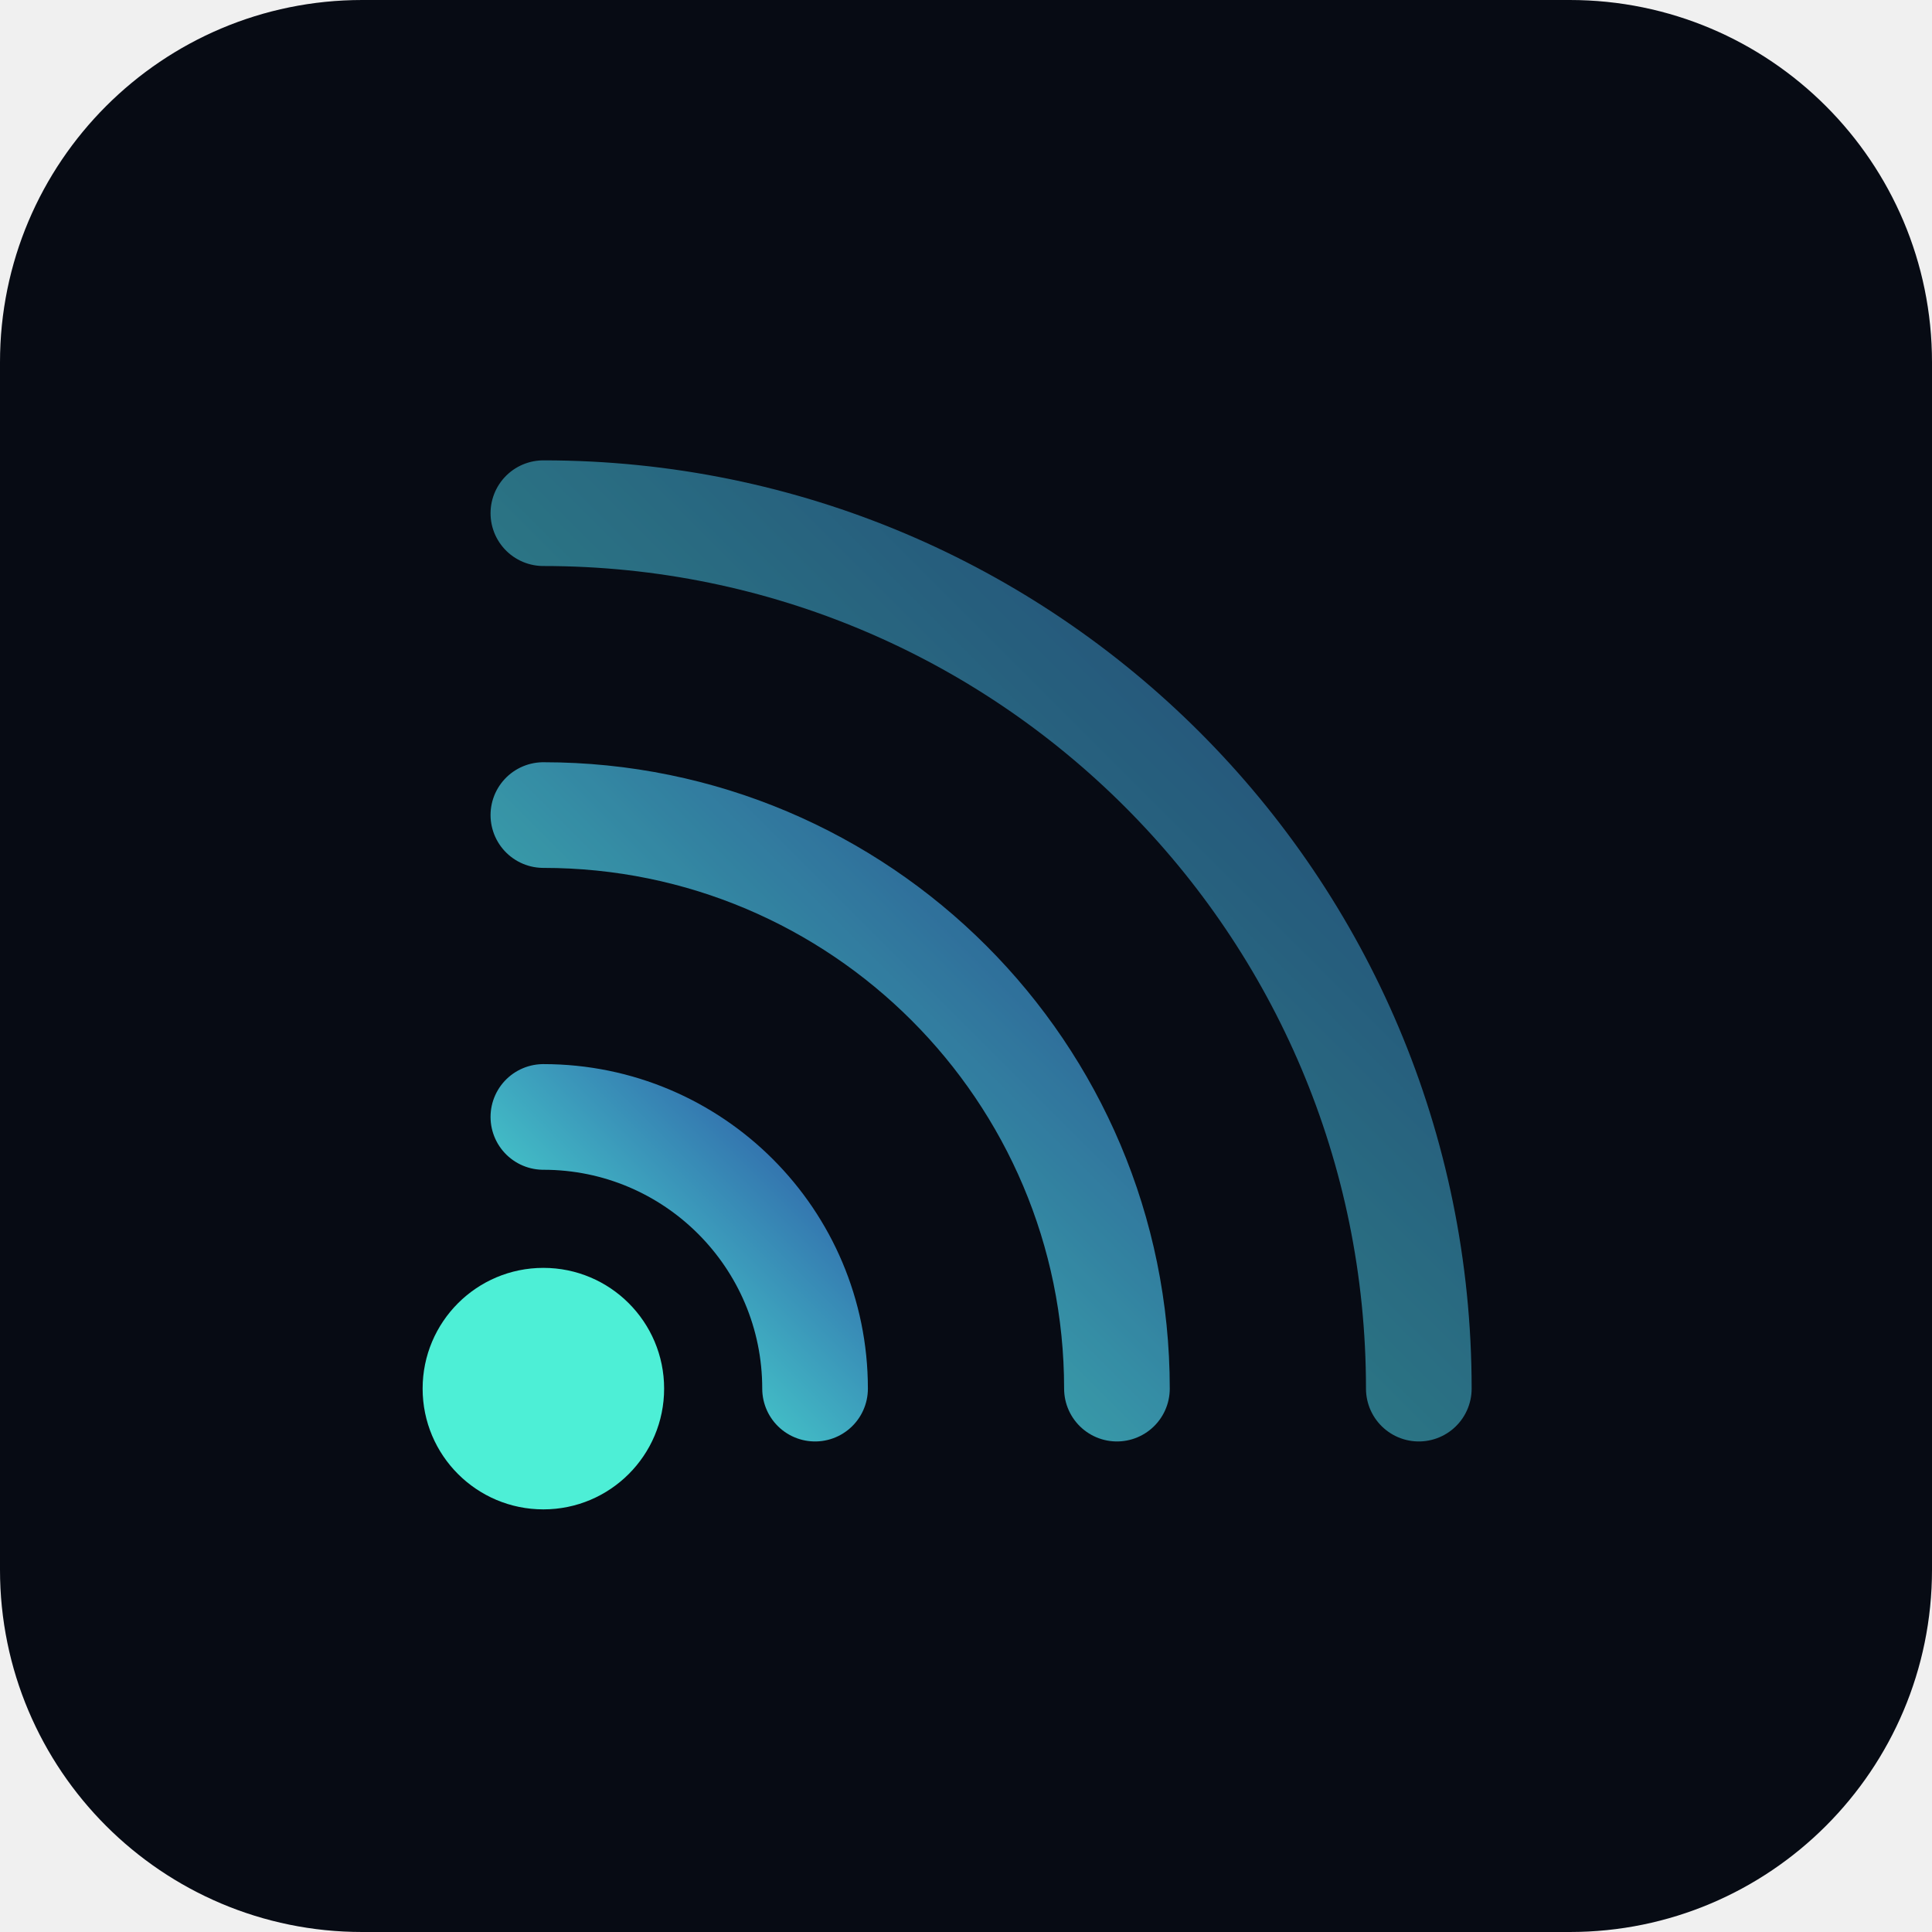
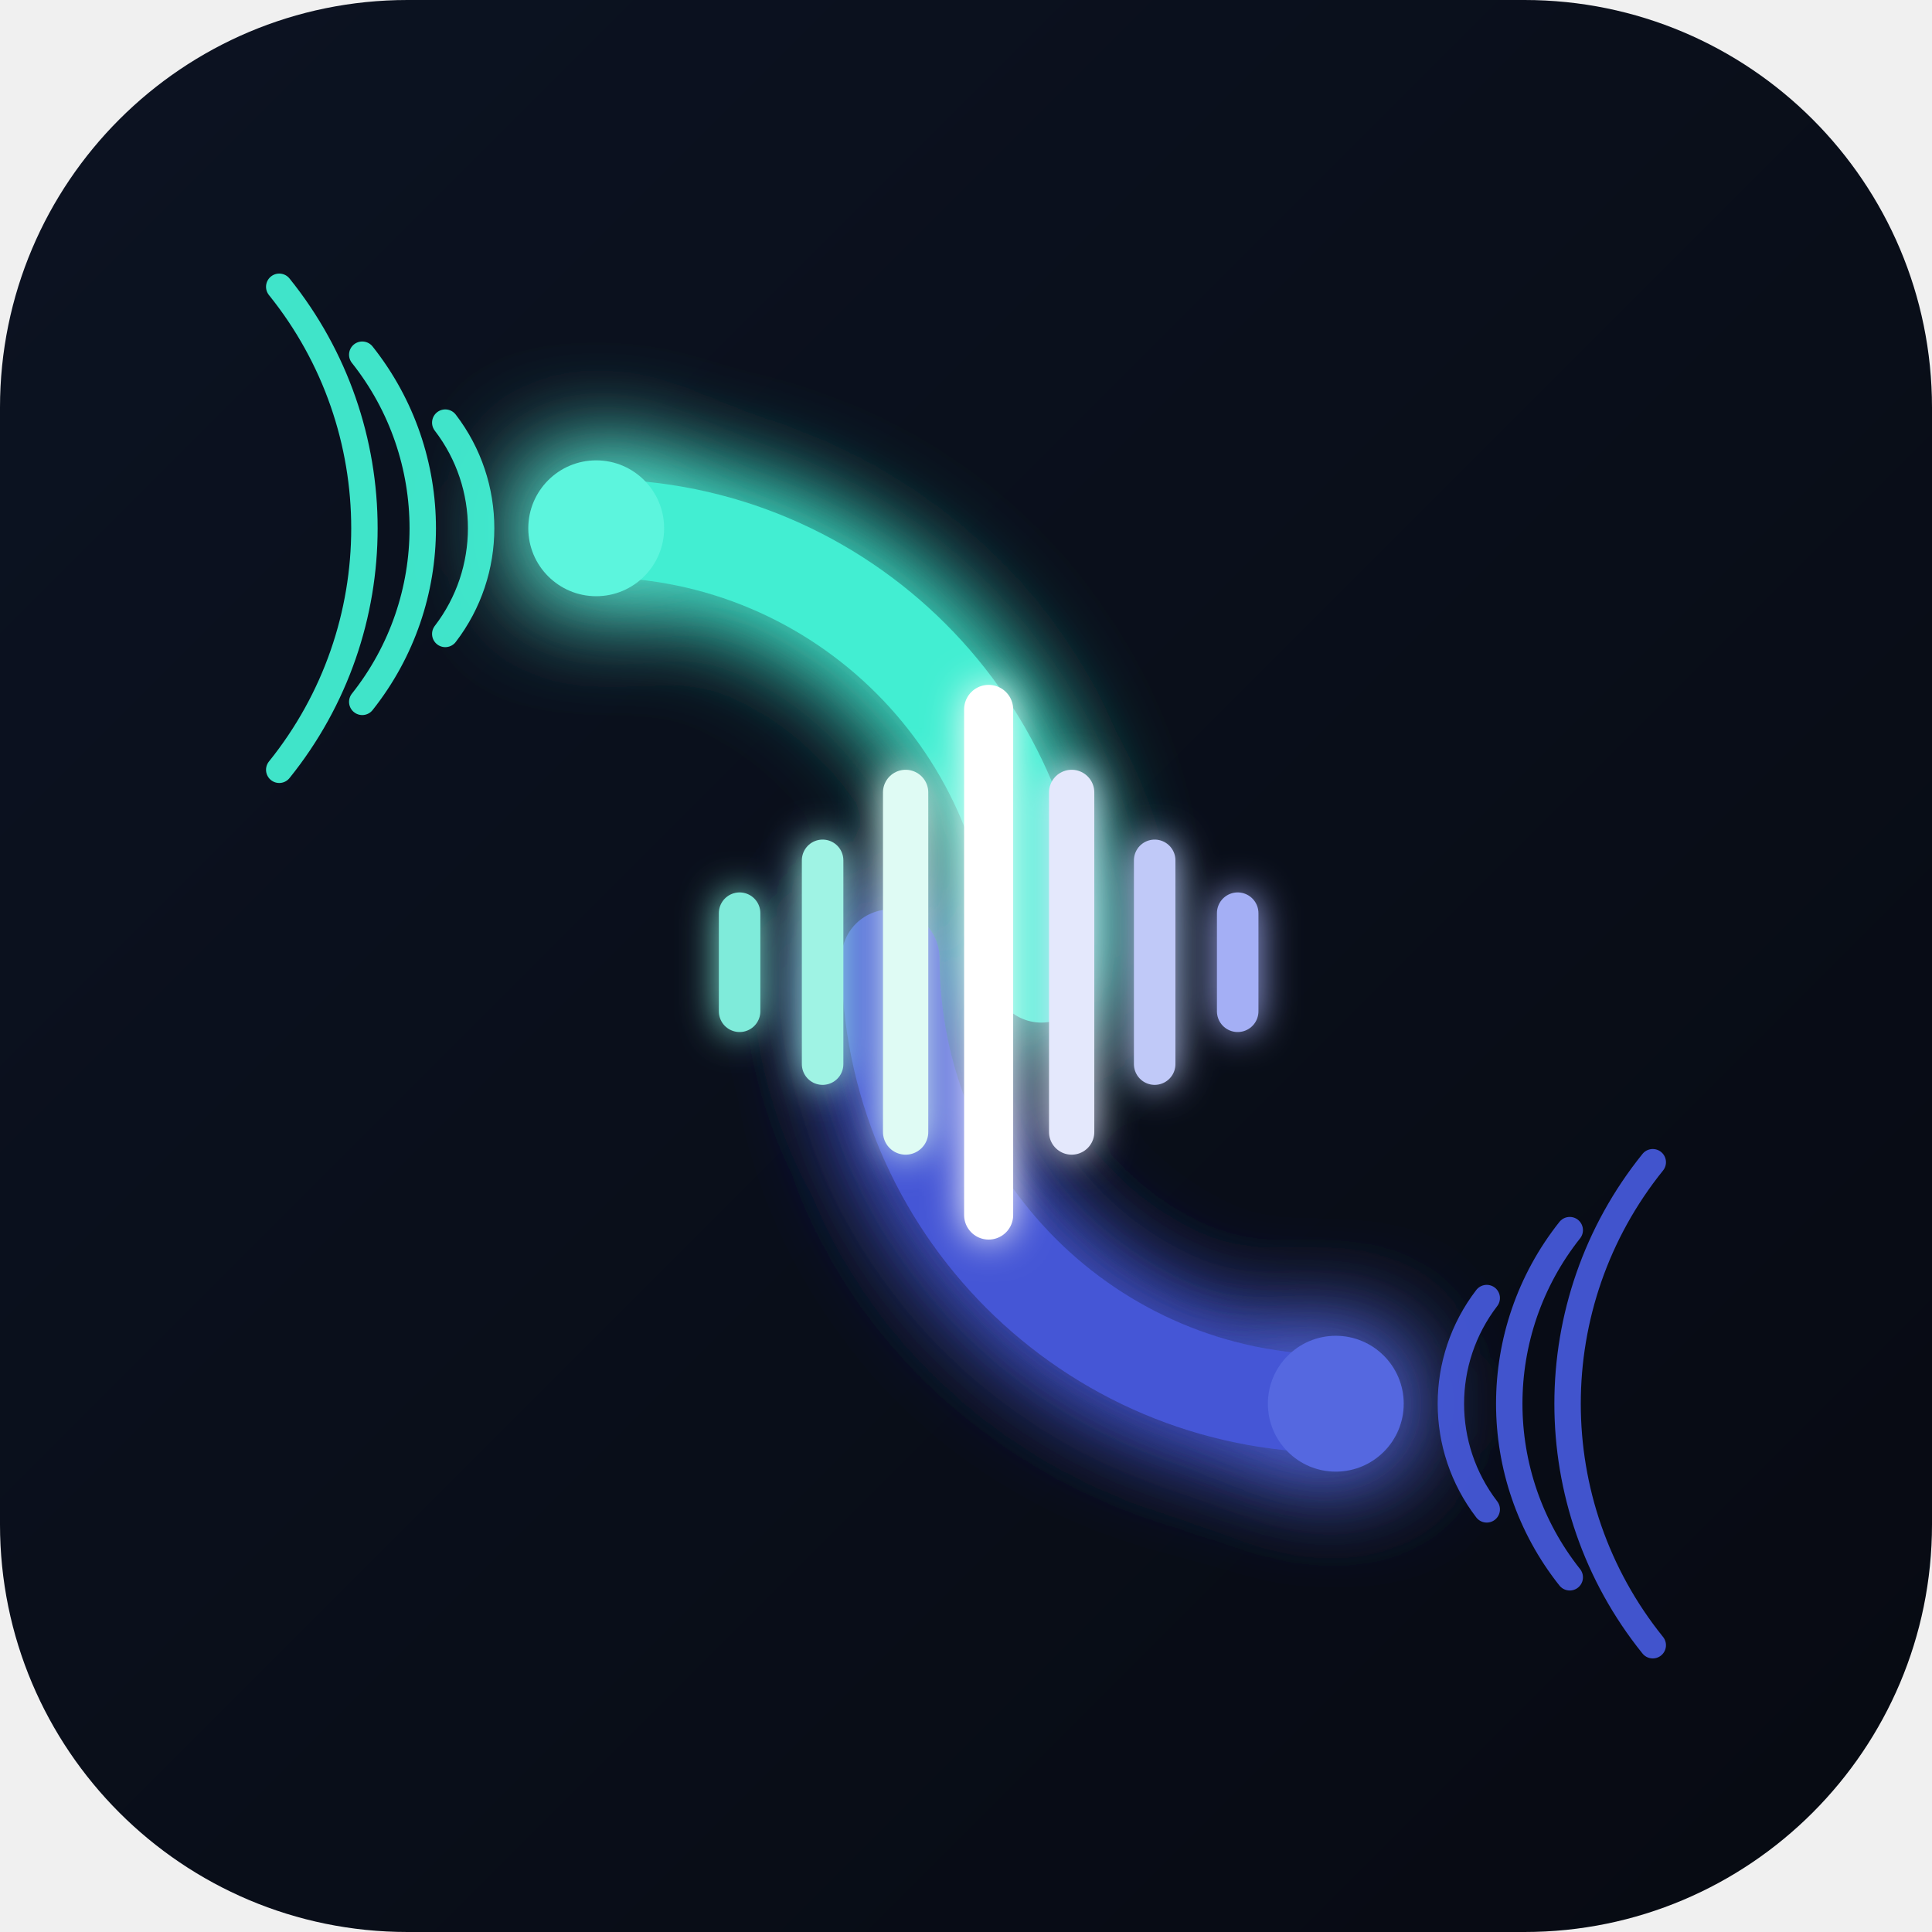
- <svg xmlns="http://www.w3.org/2000/svg" width="256" height="256" viewBox="0 0 256 256">
+ <svg xmlns="http://www.w3.org/2000/svg" width="512" height="512" viewBox="0 0 512 512">
  <defs>
-     <linearGradient id="sonicrelay-wave" x1="0%" y1="100%" x2="100%" y2="0%">
-       <stop offset="0" stop-color="#4DEFD6" />
-       <stop offset="1" stop-color="#2F5FA8" />
+     <linearGradient id="bgGrad" x1="0%" y1="0%" x2="100%" y2="100%">
+       <stop offset="0" stop-color="#0c1322" />
+       <stop offset="1" stop-color="#070a12" />
    </linearGradient>
+     <filter id="glow" x="-100%" y="-100%" width="300%" height="300%">
+       <feGaussianBlur stdDeviation="14" result="blur" />
+       <feMerge>
+         <feMergeNode in="blur" />
+         <feMergeNode in="blur" />
+         <feMergeNode in="SourceGraphic" />
+       </feMerge>
+     </filter>
+     <filter id="glowSoft" x="-80%" y="-80%" width="260%" height="260%">
+       <feGaussianBlur stdDeviation="5" result="blur" />
+       <feMerge>
+         <feMergeNode in="blur" />
+         <feMergeNode in="SourceGraphic" />
+       </feMerge>
+     </filter>
  </defs>
-   <rect width="256" height="256" rx="48" fill="#070B14" />
-   <circle cx="72" cy="184" r="16" fill="#4DEFD6" />
-   <path d="M 72 148 A 36 36 0 0 1 108 184" fill="none" stroke="url(#sonicrelay-wave)" stroke-width="14" stroke-linecap="round" />
-   <path d="M 72 108 A 76 76 0 0 1 148 184" fill="none" stroke="url(#sonicrelay-wave)" stroke-width="14" stroke-linecap="round" opacity="0.85" />
-   <path d="M 72 68 A 116 116 0 0 1 188 184" fill="none" stroke="url(#sonicrelay-wave)" stroke-width="14" stroke-linecap="round" opacity="0.65" />
+   <rect width="512" height="512" rx="108" fill="url(#bgGrad)" />
+   <g filter="url(#glow)">
+     <path d="M 158 140 A 118 118 0 0 1 276 258" fill="none" stroke="#42EED2" stroke-width="26" stroke-linecap="round" />
+     <path d="M 354 372 A 118 118 0 0 1 236 254" fill="none" stroke="#4457D6" stroke-width="26" stroke-linecap="round" />
+     <circle cx="158" cy="140" r="18" fill="#5CF5DD" />
+     <circle cx="354" cy="372" r="18" fill="#5468E0" />
+   </g>
+   <g stroke="#42EED2" stroke-width="7" fill="none" stroke-linecap="round" opacity="0.95">
+     <path d="M 118 168 A 46 46 0 0 0 118 112" />
+     <path d="M 96 186 A 74 74 0 0 0 96 94" />
+     <path d="M 74 204 A 102 102 0 0 0 74 76" />
+   </g>
+   <g stroke="#4457D6" stroke-width="7" fill="none" stroke-linecap="round" opacity="0.95">
+     <path d="M 394 344 A 46 46 0 0 0 394 400" />
+     <path d="M 416 326 A 74 74 0 0 0 416 418" />
+     <path d="M 438 308 A 102 102 0 0 0 438 436" />
+   </g>
+   <g stroke-linecap="round" filter="url(#glowSoft)">
+     <line x1="196" y1="242" x2="196" y2="268" stroke="#7FEBDA" stroke-width="11" />
+     <line x1="218" y1="228" x2="218" y2="282" stroke="#9FF3E4" stroke-width="11" />
+     <line x1="240" y1="210" x2="240" y2="300" stroke="#DFFBF4" stroke-width="12" />
+     <line x1="262" y1="188" x2="262" y2="322" stroke="#FFFFFF" stroke-width="13" />
+     <line x1="284" y1="210" x2="284" y2="300" stroke="#E4E8FC" stroke-width="12" />
+     <line x1="306" y1="228" x2="306" y2="282" stroke="#C0C9F8" stroke-width="11" />
+     <line x1="328" y1="242" x2="328" y2="268" stroke="#A4AFF5" stroke-width="11" />
+   </g>
</svg>
